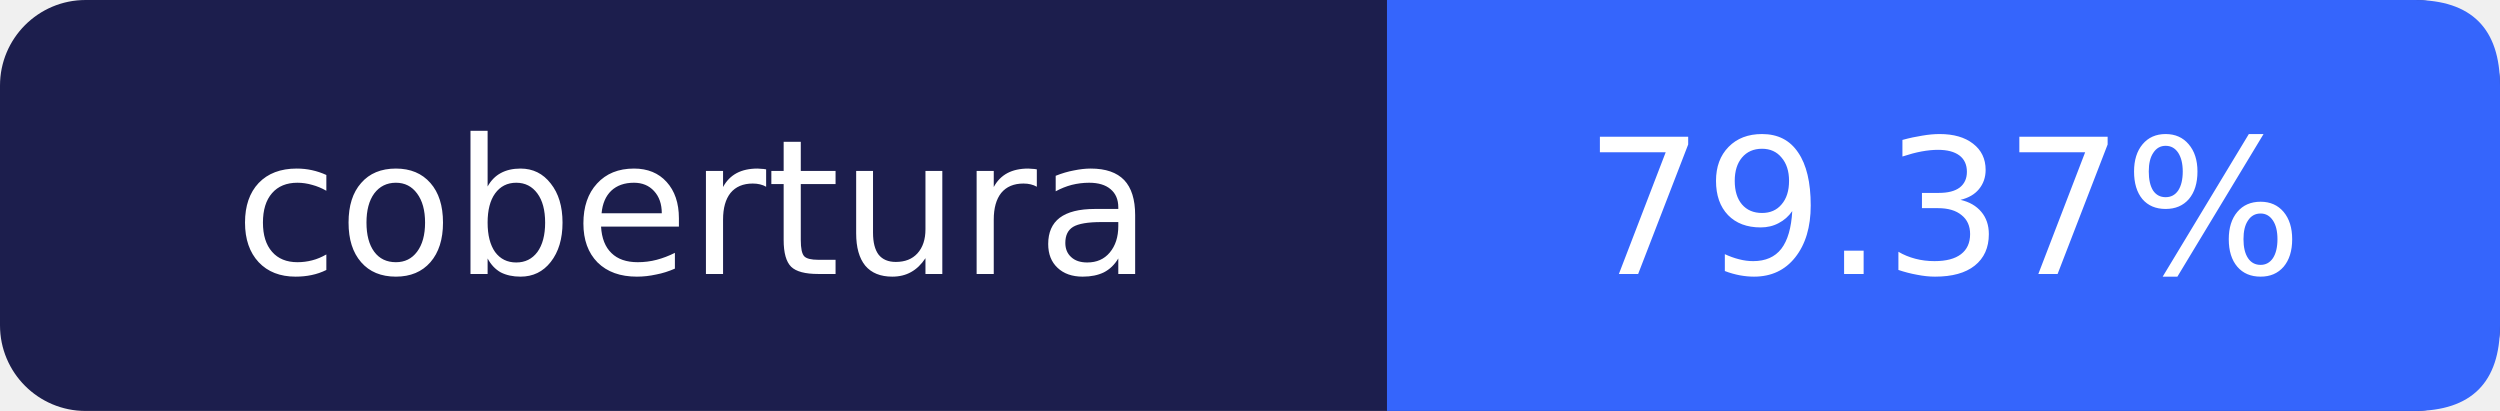
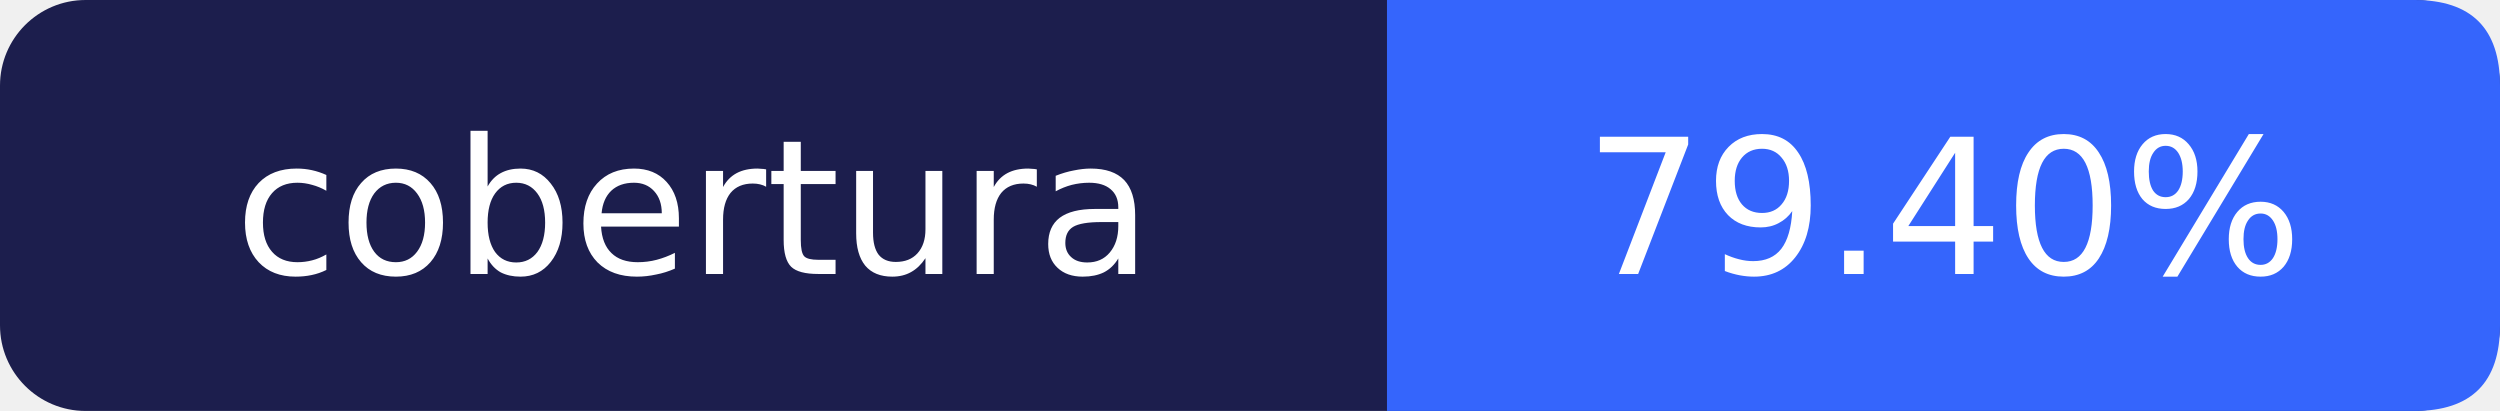
- <svg xmlns="http://www.w3.org/2000/svg" width="146" height="24" role="img" aria-label="cobertura: 79.37%">
+ <svg xmlns="http://www.w3.org/2000/svg" width="146" height="24" role="img" aria-label="cobertura: 79.40%">
  <rect width="146" height="24" rx="5" fill="#1c1e4d" />
  <path d="M81 0h60q5 0 5 5v14q0 5-5 5h-60z" fill="#3565fc" />
  <g fill="#fff" text-anchor="middle" font-family="Verdana,DejaVu Sans,sans-serif" font-size="11">
    <text x="40.5" y="16">cobertura</text>
-     <text x="113.5" y="16">79.37%</text>
+     <text x="113.5" y="16">79.40%</text>
  </g>
</svg>
